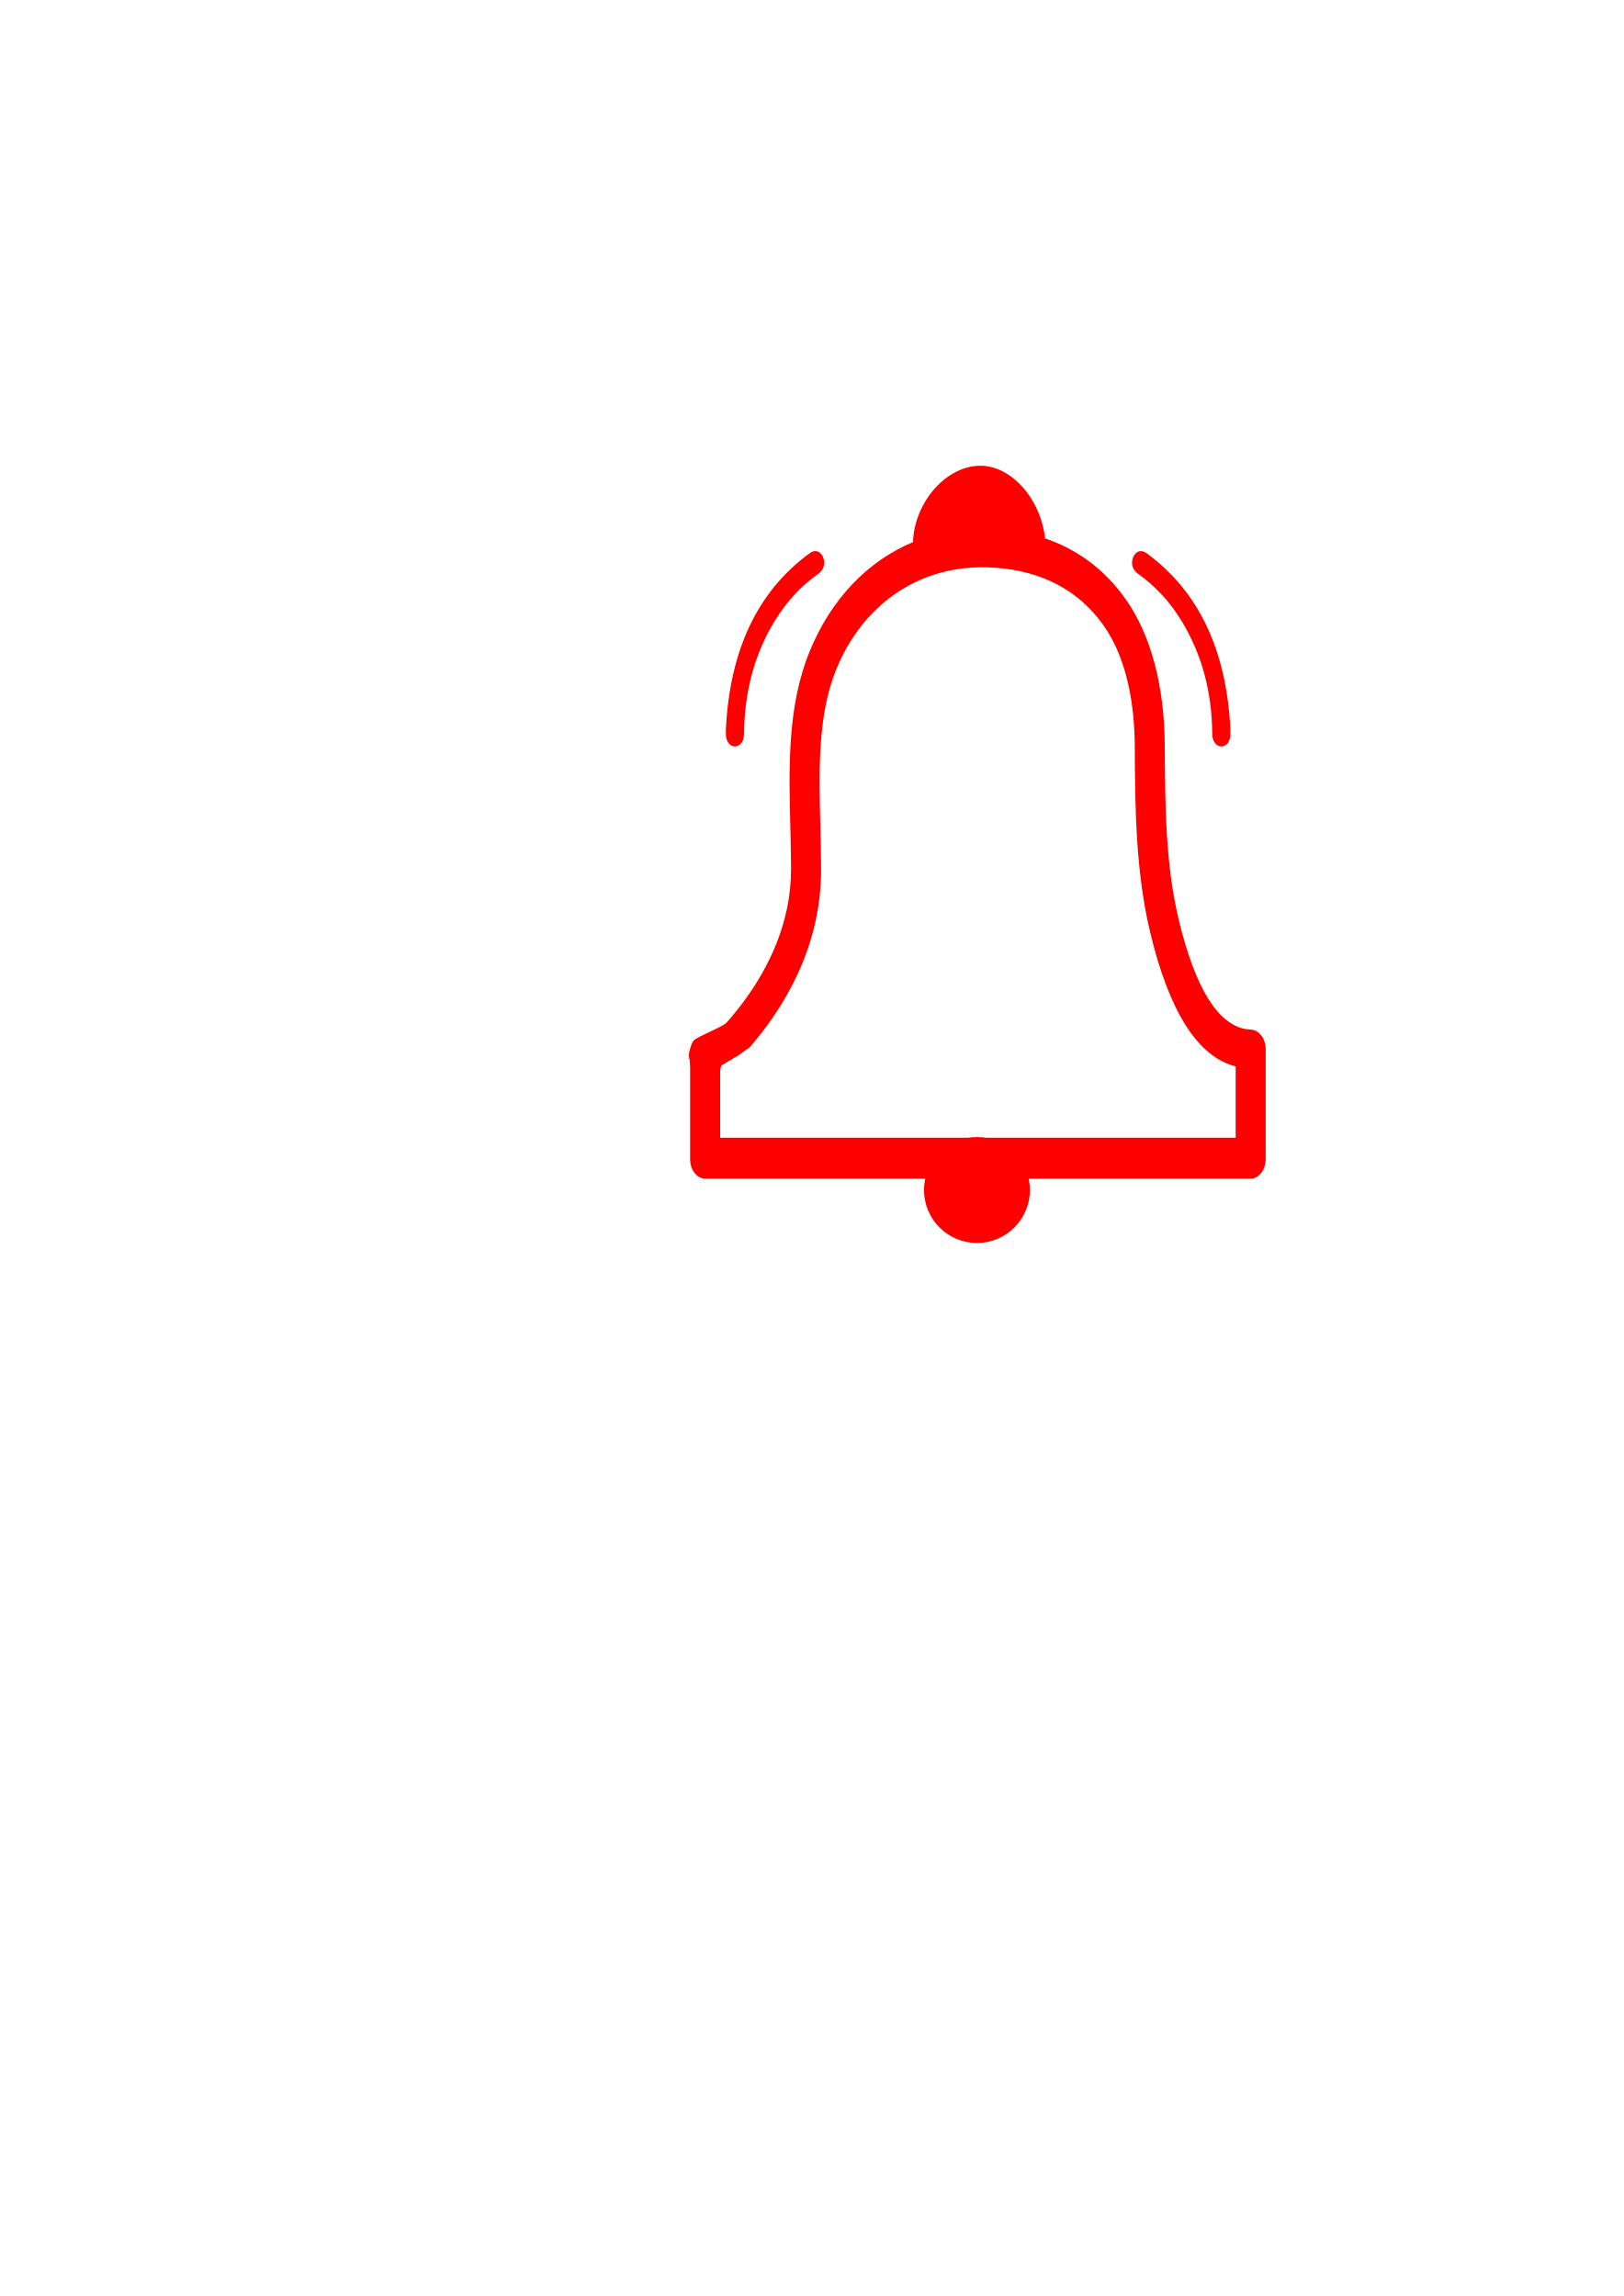
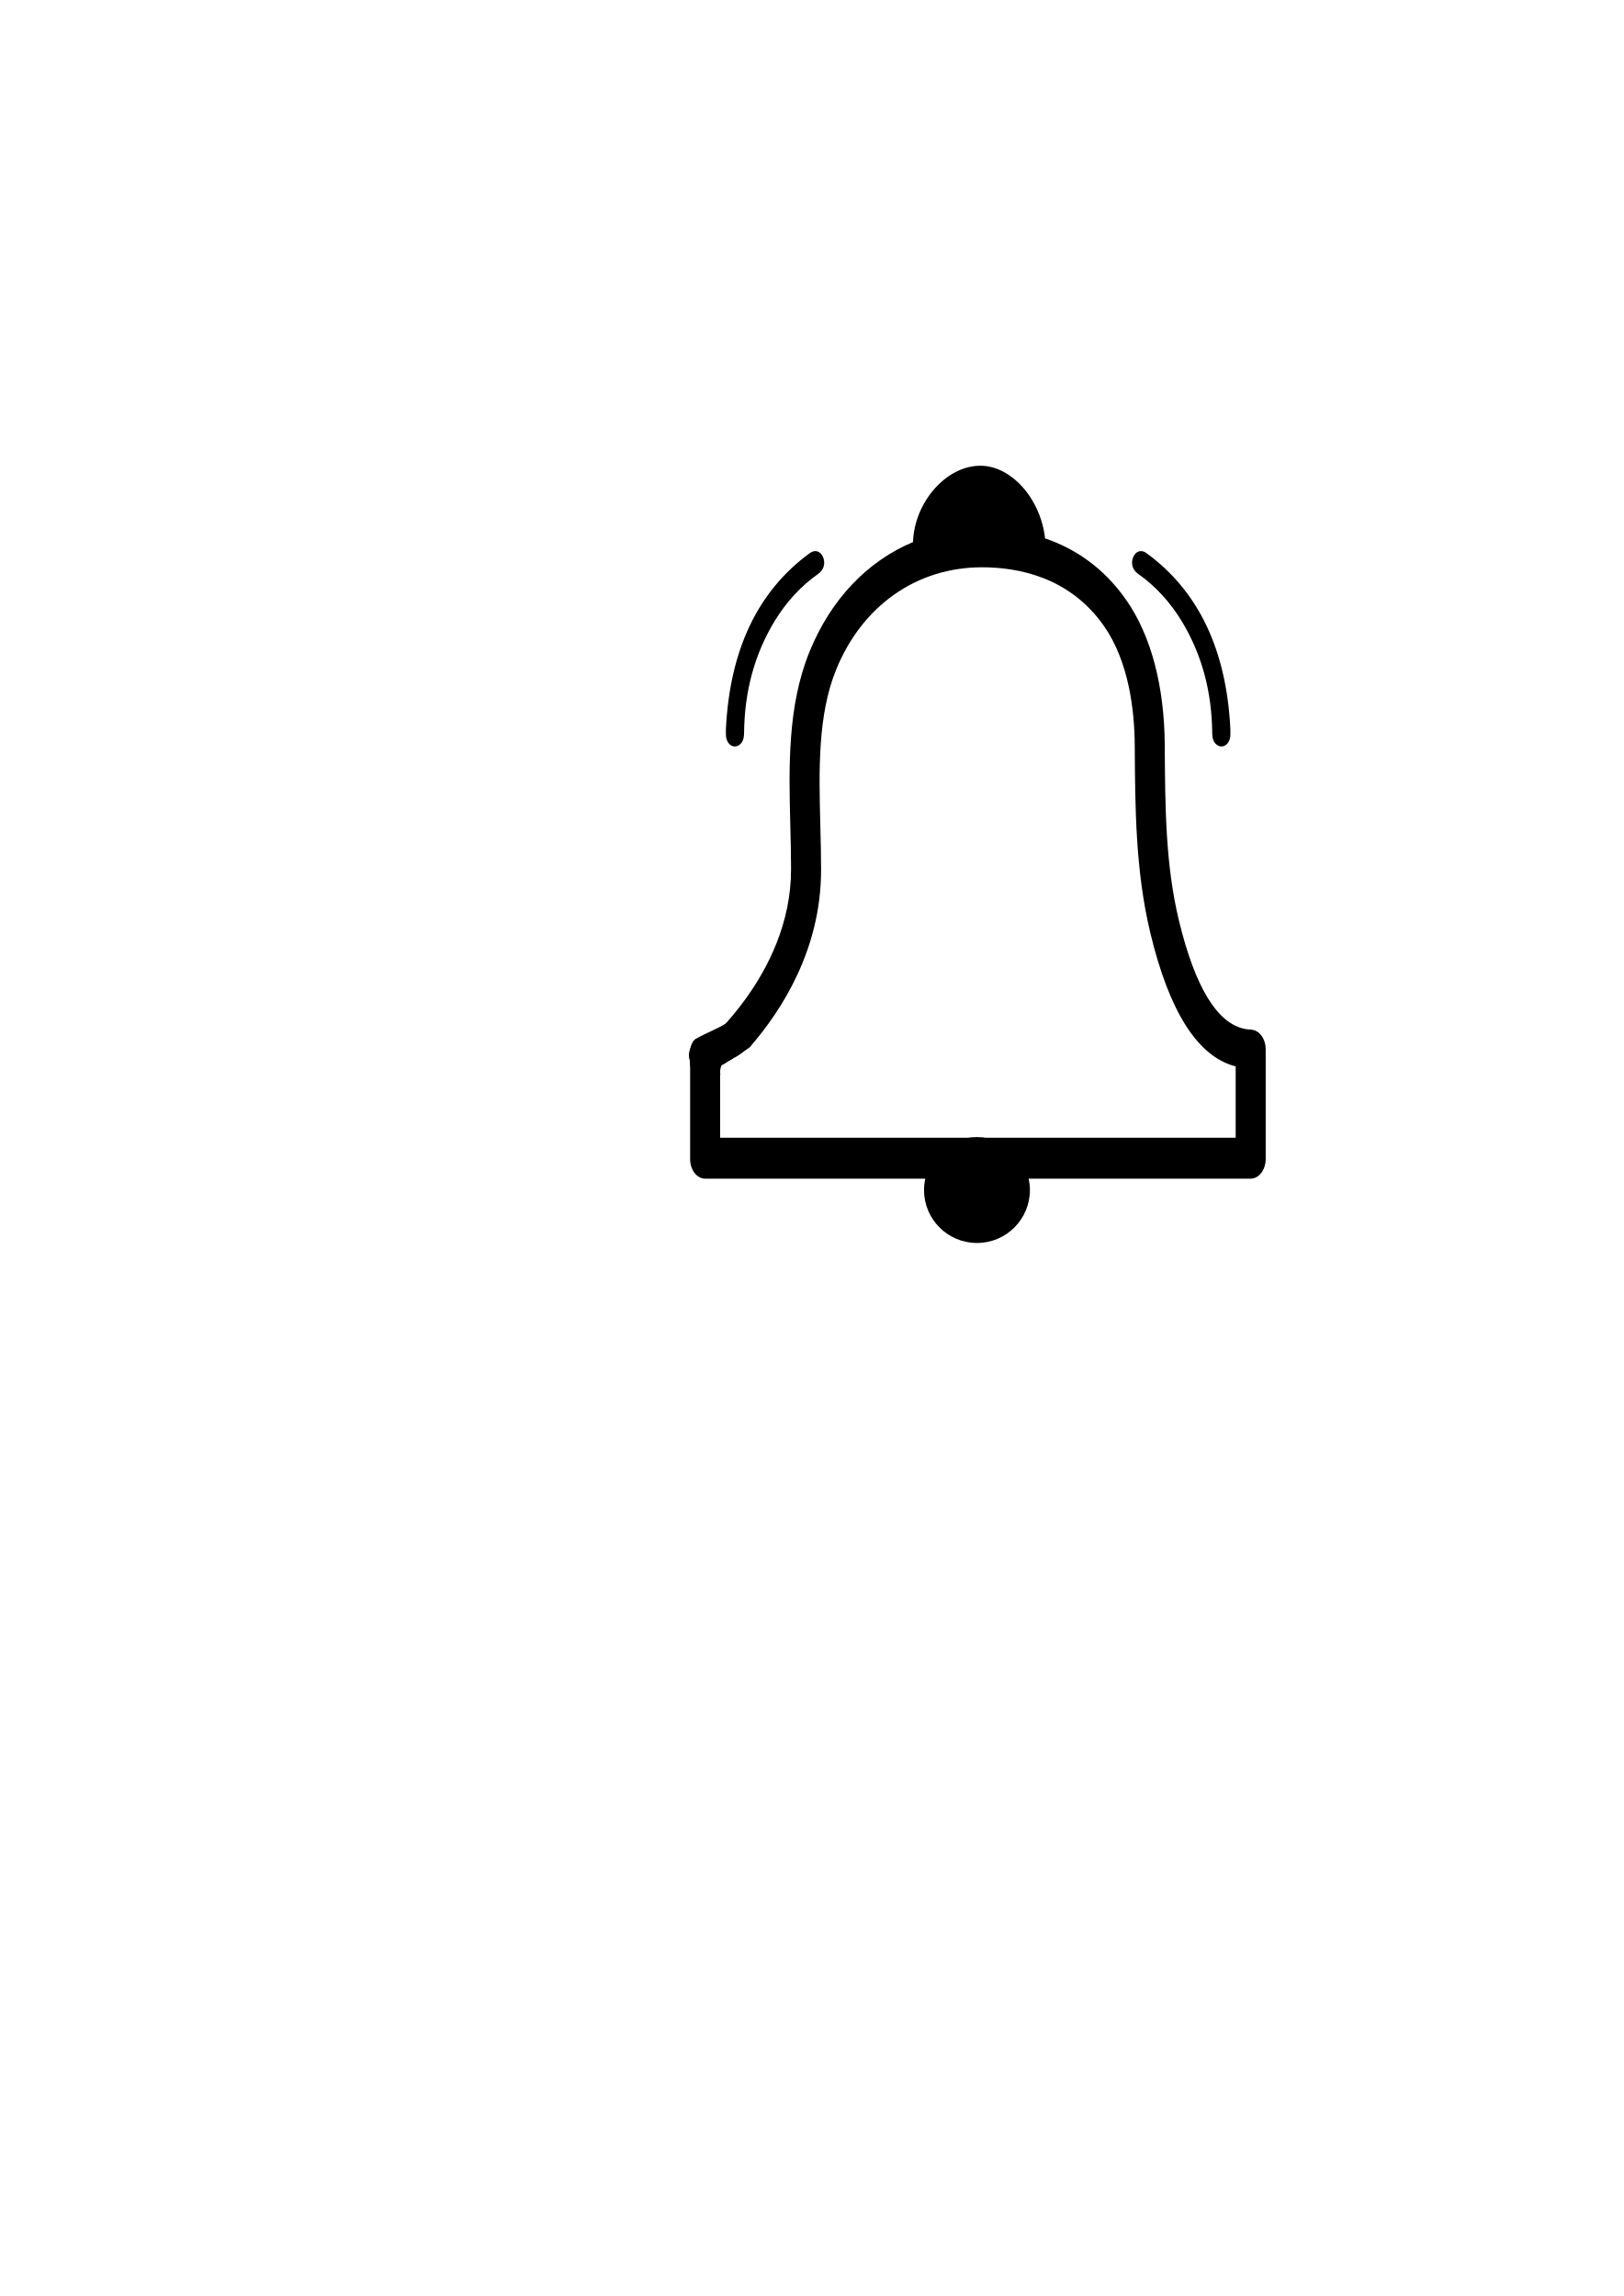
<svg xmlns="http://www.w3.org/2000/svg" xmlns:xlink="http://www.w3.org/1999/xlink" version="1.1" id="Capa_1" x="0px" y="0px" viewBox="0 0 595.28 841.89" style="enable-background:new 0 0 595.28 841.89;" xml:space="preserve">
  <style type="text/css">
	.st0{clip-path:url(#SVGID_2_);fill:#FF0000;}
	.st1{fill:#FF0000;}
</style>
  <g>
    <g>
      <defs>
        <rect id="SVGID_1_" x="-1704.49" y="0.71" width="2664.49" height="1126.59" />
      </defs>
      <clipPath id="SVGID_2_">
        <use xlink:href="#SVGID_1_" style="overflow:visible;" />
      </clipPath>
-       <path class="st0" d="M458.49,377.55h0.63c-0.87,0-1.72-0.08-2.54-0.23c-10.22-1.87-18.4-15.19-24.32-39.59    c-4.98-20.51-5.1-41.7-5.24-64.14l0-0.26c-0.13-21.82-5.02-40.26-14.13-53.33c-8.52-12.22-19.22-19-29.75-22.59    c-1.64-14.72-12.73-27.2-24.55-26.62c-12.4,0.61-23.41,13.89-23.87,27.98c-16.65,6.96-30.11,20.93-37.94,40.2    c-8.16,20.09-7.58,42.5-7.03,64.17c0.14,5.35,0.26,10.4,0.26,15.42v0.28c0,39.4-33.93,66.21-34.27,66.47    c-1.05,0.81-1.82,2.05-2.27,3.47c-0.04,0.71-0.18,1.4-0.42,2.07c-0.02,0.23-0.04,0.47-0.04,0.71v33.45c0,3.97,2.48,7.18,5.54,7.18    h199.93c3.06,0,5.54-3.22,5.54-7.18v-40.26C464.02,380.76,461.54,377.55,458.49,377.55z M453.02,417.18h-189v-21.82    c-0.05-0.49-0.03-0.99,0.05-1.48c-0.28-1.93,0.42-4.01,2.09-5.09c1.55-2.94,5.59-4.8,8.88-5.02    c11.49-13.21,25.98-35.62,25.98-64.74v-0.44c0-5.26-0.14-10.68-0.27-15.92c-0.51-19.82-1.03-40.33,5.77-57.07    c9.56-23.54,29.56-37.59,53.51-37.59c13.54,0,32.29,3.74,44.71,21.55c9.19,13.17,11.2,31.11,11.28,43.84l0,0.1    c0.13,22.51,0.27,45.78,5.65,68.34c6.95,29.14,17.49,45.68,31.35,49.18V417.18z" />
-       <path class="st0" d="M266.14,267.06c1.47-28.49,11.43-50.14,30.74-64.24c1.97-1.44,3.97-0.74,4.91,1.57c0.89,2.19,0.21,4.6-1.78,6    c-6.28,4.42-11.68,10.19-16.09,17.47c-7.26,11.98-10.98,25.62-11.13,40.88c-0.02,1.99-0.45,3.63-1.93,4.53    c-2.08,1.29-4.45-0.4-4.7-3.37C266.08,268.98,266.14,268.02,266.14,267.06" />
-       <path class="st0" d="M451.06,267.06c-1.47-28.49-11.44-50.14-30.74-64.24c-1.97-1.44-3.97-0.74-4.91,1.57    c-0.89,2.19-0.21,4.6,1.79,6c6.28,4.42,11.68,10.19,16.09,17.47c7.26,11.98,10.98,25.62,11.13,40.88    c0.02,1.99,0.46,3.63,1.93,4.53c2.08,1.29,4.45-0.4,4.7-3.37C451.13,268.98,451.06,268.02,451.06,267.06" />
-     </g>
-     <circle class="st1" cx="358.17" cy="436.36" r="19.41" />
-     <g>
-       <g>
-         <path class="st1" d="M253.85,384.08c0.12,1.73,0.15,3.46,0.09,5.2c1.42-0.59,2.85-1.18,4.27-1.77c-0.23-0.22-0.44-0.44-0.64-0.69     c0.13,0.17,0.26,0.34,0.39,0.51c-0.21-0.27-0.38-0.56-0.52-0.87c0.08,0.2,0.17,0.4,0.25,0.6c-0.08-0.21-0.15-0.43-0.18-0.65     c0.03,0.22,0.06,0.44,0.09,0.66c-0.03-0.23-0.03-0.46,0-0.69c-0.03,0.22-0.06,0.44-0.09,0.66c0.03-0.23,0.1-0.44,0.18-0.66     c-0.08,0.2-0.17,0.4-0.25,0.6c0.12-0.28,0.28-0.54,0.46-0.78c-0.13,0.17-0.26,0.34-0.39,0.51c0.29-0.38,0.64-0.7,1.01-0.99     c-0.17,0.13-0.34,0.26-0.51,0.39c0.63-0.48,1.32-0.85,2.04-1.16c-0.2,0.08-0.4,0.17-0.6,0.25c0.86-0.36,1.75-0.62,2.67-0.75     c-0.22,0.03-0.44,0.06-0.66,0.09c0.49-0.07,0.99-0.1,1.49-0.04c0.6,0.06,1.36-0.32,1.77-0.73c0.43-0.43,0.76-1.15,0.73-1.77     c-0.03-0.65-0.24-1.32-0.73-1.77c-0.52-0.47-1.07-0.66-1.77-0.73c-1.01-0.1-2.08,0.07-3.07,0.31c-1.12,0.27-2.21,0.71-3.22,1.25     c-2.11,1.13-4.12,3.15-4.09,5.71c0.02,1.67,0.9,3.17,2.09,4.3c0.74,0.7,1.79,0.92,2.73,0.52c0.93-0.39,1.5-1.27,1.54-2.28     c0.06-1.73,0.03-3.47-0.09-5.2c-0.05-0.67-0.25-1.28-0.73-1.77c-0.43-0.43-1.15-0.76-1.77-0.73     C255.08,381.64,253.75,382.68,253.85,384.08L253.85,384.08z" />
-       </g>
-     </g>
-     <g>
-       <g>
-         <path class="st1" d="M260.69,392.26c0.44-3.18,0.3-6.38-0.68-9.46c-0.39-1.25-1.76-2.17-3.08-1.75c-1.25,0.4-2.17,1.74-1.75,3.08     c0.32,1,0.55,2.02,0.69,3.06c-0.03-0.22-0.06-0.44-0.09-0.66c0.22,1.64,0.22,3.29,0.01,4.92c0.03-0.22,0.06-0.44,0.09-0.66     c-0.01,0.05-0.01,0.1-0.02,0.15c-0.1,0.7-0.12,1.29,0.25,1.93c0.3,0.52,0.9,1.01,1.49,1.15c0.64,0.15,1.36,0.11,1.93-0.25     C260.04,393.43,260.6,392.89,260.69,392.26L260.69,392.26z" />
-       </g>
-     </g>
-     <g>
-       <g>
-         <path class="st1" d="M266.34,375.17c-3.51,2.21-7.45,3.57-11.03,5.64c-1.13,0.65-1.63,2.29-0.9,3.42c0.74,1.14,2.21,1.6,3.42,0.9     c3.58-2.07,7.52-3.43,11.03-5.64c1.11-0.7,1.65-2.26,0.9-3.42C269.05,374.96,267.52,374.42,266.34,375.17L266.34,375.17z" />
-       </g>
-     </g>
-     <g>
-       <g>
-         <path class="st1" d="M264.06,390.56c3.22,0,3.22-5,0-5C260.84,385.56,260.84,390.56,264.06,390.56L264.06,390.56z" />
-       </g>
-     </g>
-     <g>
-       <g>
-         <path class="st1" d="M270.59,384.74c3.22,0,3.22-5,0-5C267.37,379.74,267.37,384.74,270.59,384.74L270.59,384.74z" />
-       </g>
-     </g>
-     <g>
-       <g>
-         <path class="st1" d="M274.67,379.37c-0.05-0.03-0.1-0.07-0.15-0.09c-0.01-0.01-0.03-0.01-0.04-0.02     c-0.2-0.09-0.41-0.18-0.61-0.26c-0.03-0.01-0.05-0.02-0.08-0.03c-0.06-0.02-0.11-0.03-0.17-0.04c-0.25-0.04-0.55-0.1-0.82-0.1     c-0.16,0-0.33,0.03-0.49,0.05c-0.16,0.02-0.34,0.03-0.5,0.08c-0.03,0.01-0.05,0.02-0.08,0.03c-0.22,0.08-0.44,0.18-0.66,0.28     c-0.06,0.03-0.11,0.06-0.16,0.09c-0.29,0.16-0.53,0.37-0.7,0.64c-0.22,0.24-0.37,0.52-0.45,0.85c-0.1,0.33-0.12,0.66-0.04,1     c0.02,0.33,0.11,0.64,0.3,0.93c0.13,0.17,0.26,0.34,0.39,0.51c0.31,0.31,0.68,0.52,1.1,0.64c0.22,0.03,0.44,0.06,0.66,0.09     c0.45,0,0.87-0.12,1.26-0.34c0.06-0.04,0.12-0.07,0.18-0.1c-0.2,0.08-0.4,0.17-0.6,0.25c0.09-0.04,0.19-0.06,0.29-0.08     c-0.22,0.03-0.44,0.06-0.66,0.09c0.1-0.01,0.2-0.01,0.3,0c-0.22-0.03-0.44-0.06-0.66-0.09c0.09,0.01,0.18,0.04,0.27,0.07     c-0.2-0.08-0.4-0.17-0.6-0.25c0.07,0.03,0.15,0.07,0.21,0.12c0.29,0.18,0.6,0.28,0.93,0.3c0.33,0.07,0.66,0.06,1-0.04     c0.33-0.08,0.61-0.23,0.85-0.45c0.27-0.18,0.49-0.41,0.64-0.7c0.08-0.2,0.17-0.4,0.25-0.6c0.12-0.44,0.12-0.89,0-1.33     c-0.08-0.2-0.17-0.4-0.25-0.6C275.35,379.89,275.05,379.59,274.67,379.37L274.67,379.37z" />
-       </g>
-     </g>
-     <g>
-       <g>
-         <path class="st1" d="M272.71,384.56c3.22,0,3.22-5,0-5C269.49,379.56,269.48,384.56,272.71,384.56L272.71,384.56z" />
-       </g>
-     </g>
-     <g>
-       <g>
-         <path class="st1" d="M272.43,379.76c-2.07,0.6-4.15,1.2-6.22,1.8c-0.61,0.18-1.17,0.6-1.49,1.15c-0.31,0.54-0.45,1.33-0.25,1.93     c0.41,1.28,1.73,2.14,3.08,1.75c2.07-0.6,4.15-1.2,6.22-1.8c0.61-0.18,1.17-0.6,1.49-1.15c0.31-0.54,0.45-1.33,0.25-1.93     C275.09,380.23,273.77,379.37,272.43,379.76L272.43,379.76z" />
-       </g>
-     </g>
-     <g>
-       <g>
-         <path class="st1" d="M271.99,379.56c-1.2,0.02-2.35,0.4-3.36,1.02c-0.88,0.54-1.66,1.23-2.48,1.86c0.17-0.13,0.34-0.26,0.51-0.39     c-0.54,0.42-1.1,0.8-1.73,1.08c0.2-0.08,0.4-0.17,0.6-0.25c-0.94,0.39-1.92,0.55-2.67,1.31c-1.22,1.23-1.38,3.34-0.07,4.58     c0.6,0.57,1.43,0.89,2.26,0.87c0.88-0.02,1.61-0.36,2.29-0.91c0.71-0.58,1.14-1.47,1.69-2.19c-0.13,0.17-0.26,0.34-0.39,0.51     c0.42-0.54,0.87-1.05,1.36-1.53c0.93-0.92,0.99-2.62,0-3.54c-1-0.92-2.54-0.98-3.54,0c-1.01,1.01-1.81,2.16-2.65,3.31     c0.13-0.17,0.26-0.34,0.39-0.51c-0.12,0.16-0.25,0.29-0.4,0.41c0.17-0.13,0.34-0.26,0.51-0.39c-0.06,0.04-0.12,0.08-0.18,0.11     c0.2-0.08,0.4-0.17,0.6-0.25c-0.1,0.04-0.18,0.06-0.29,0.07c0.22-0.03,0.44-0.06,0.66-0.09c-0.07,0.01-0.13,0.01-0.2,0     c0.22,0.03,0.44,0.06,0.66,0.09c-0.06-0.01-0.12-0.02-0.18-0.05c0.2,0.08,0.4,0.17,0.6,0.25c-0.06-0.02-0.11-0.05-0.16-0.09     c0.17,0.13,0.34,0.26,0.51,0.39c-0.02-0.02-0.04-0.04-0.07-0.06c0.13,0.17,0.26,0.34,0.39,0.51c-0.04-0.05-0.08-0.11-0.1-0.17     c0.08,0.2,0.17,0.4,0.25,0.6c-0.01-0.03-0.02-0.06-0.03-0.1c0.03,0.22,0.06,0.44,0.09,0.66c-0.01-0.07-0.01-0.13,0-0.2     c-0.03,0.22-0.06,0.44-0.09,0.66c0.01-0.07,0.03-0.14,0.06-0.2c-0.08,0.2-0.17,0.4-0.25,0.6c0.03-0.07,0.06-0.13,0.1-0.19     c-0.13,0.17-0.26,0.34-0.39,0.51c0.07-0.09,0.14-0.16,0.23-0.23c-0.17,0.13-0.34,0.26-0.51,0.39c0.1-0.07,0.19-0.12,0.3-0.17     c-0.2,0.08-0.4,0.17-0.6,0.25c0.38-0.15,0.77-0.24,1.15-0.39c0.54-0.22,1.04-0.45,1.53-0.76c0.8-0.52,1.53-1.15,2.28-1.73     c-0.17,0.13-0.34,0.26-0.51,0.39c0.55-0.43,1.12-0.83,1.77-1.11c-0.2,0.08-0.4,0.17-0.6,0.25c0.3-0.12,0.61-0.21,0.93-0.25     c-0.22,0.03-0.44,0.06-0.66,0.09c0.13-0.01,0.26-0.02,0.39-0.03c1.31-0.03,2.56-1.13,2.5-2.5     C274.43,380.73,273.39,379.53,271.99,379.56L271.99,379.56z" />
-       </g>
-     </g>
-     <g>
-       <g>
-         <path class="st1" d="M272.24,379.16c-1.26,0.31-2.39,0.98-3.43,1.74c-0.9,0.66-1.77,1.36-2.8,1.81c0.2-0.08,0.4-0.17,0.6-0.25     c-0.31,0.13-0.63,0.24-0.97,0.31c-1.28,0.27-2.15,1.84-1.75,3.08c0.44,1.35,1.7,2.04,3.08,1.75c1.29-0.28,2.46-0.97,3.52-1.75     c0.92-0.67,1.82-1.4,2.88-1.85c-0.2,0.08-0.4,0.17-0.6,0.25c0.26-0.11,0.52-0.19,0.79-0.26c1.27-0.31,2.15-1.82,1.75-3.08     C274.89,379.59,273.6,378.83,272.24,379.16L272.24,379.16z" />
-       </g>
-     </g>
-     <g>
-       <g>
-         <path class="st1" d="M272.04,379.03c-1.02,0.3-1.87,0.9-2.59,1.67c-0.5,0.54-0.97,1.08-1.55,1.54c0.17-0.13,0.34-0.26,0.51-0.39     c-0.76,0.58-1.61,1.02-2.49,1.4c0.2-0.08,0.4-0.17,0.6-0.25c-0.85,0.35-1.73,0.64-2.6,0.93c-1.24,0.4-2.17,1.75-1.75,3.08     c0.4,1.24,1.74,2.18,3.08,1.75c1.61-0.52,3.26-1.07,4.72-1.93c0.77-0.45,1.52-1.01,2.15-1.63c0.52-0.51,0.95-1.11,1.53-1.56     c-0.17,0.13-0.34,0.26-0.51,0.39c0.16-0.12,0.32-0.21,0.5-0.3c-0.2,0.08-0.4,0.17-0.6,0.25c0.11-0.05,0.22-0.08,0.33-0.12     c1.25-0.37,2.17-1.78,1.75-3.08C274.7,379.51,273.38,378.64,272.04,379.03L272.04,379.03z" />
-       </g>
-     </g>
-     <g>
-       <g>
-         <path class="st1" d="M264.94,390.03c3.22,0,3.22-5,0-5C261.72,385.03,261.72,390.03,264.94,390.03L264.94,390.03z" />
-       </g>
-     </g>
-     <g>
-       <g>
-         <path class="st1" d="M257.29,380.91c-0.06,0-0.13,0-0.19,0.01c-0.28,0.02-0.56,0.07-0.83,0.11c-0.13,0.02-0.26,0.05-0.38,0.09     c-0.16,0.05-0.31,0.12-0.47,0.19c-0.15,0.06-0.31,0.13-0.46,0.2c-0.12,0.06-0.23,0.13-0.34,0.21c-0.29,0.16-0.53,0.37-0.7,0.64     c-0.22,0.24-0.37,0.52-0.45,0.85c-0.1,0.33-0.12,0.66-0.04,1c0.02,0.33,0.11,0.64,0.3,0.93c0.13,0.17,0.26,0.34,0.39,0.51     c0.31,0.31,0.68,0.52,1.1,0.64c0.22,0.03,0.44,0.06,0.66,0.09c0.45,0,0.87-0.12,1.26-0.34c0.16-0.11,0.32-0.21,0.5-0.28     c-0.2,0.08-0.4,0.17-0.6,0.25c0.19-0.08,0.39-0.13,0.6-0.16c-0.22,0.03-0.44,0.06-0.66,0.09c0.1-0.01,0.21-0.02,0.31-0.02     c0.34,0.01,0.67-0.06,0.96-0.22c0.31-0.1,0.58-0.27,0.8-0.52c0.24-0.23,0.42-0.49,0.52-0.8c0.16-0.3,0.23-0.62,0.22-0.96     c-0.03-0.22-0.06-0.44-0.09-0.66c-0.12-0.42-0.33-0.79-0.64-1.1c-0.17-0.13-0.34-0.26-0.51-0.39     C258.17,381.03,257.75,380.91,257.29,380.91L257.29,380.91z" />
-       </g>
-     </g>
-     <g>
-       <g>
-         <path class="st1" d="M266,389.32c3.22,0,3.22-5,0-5C262.78,384.32,262.78,389.32,266,389.32L266,389.32z" />
-       </g>
-     </g>
-     <g>
-       <g>
-         <path class="st1" d="M266.88,388.62c3.22,0,3.22-5,0-5C263.67,383.62,263.66,388.62,266.88,388.62L266.88,388.62z" />
-       </g>
-     </g>
-     <g>
-       <g>
-         <path class="st1" d="M267.85,387.82c3.22,0,3.22-5,0-5C264.64,382.82,264.63,387.82,267.85,387.82L267.85,387.82z" />
-       </g>
-     </g>
-     <g>
-       <g>
-         <path class="st1" d="M272.79,384.82c3.22,0,3.22-5,0-5C269.58,379.82,269.57,384.82,272.79,384.82L272.79,384.82z" />
-       </g>
-     </g>
-     <g>
-       <g>
-         <path class="st1" d="M272.35,385.18c3.22,0,3.22-5,0-5C269.14,380.18,269.13,385.18,272.35,385.18L272.35,385.18z" />
-       </g>
-     </g>
-     <g>
-       <g>
-         <path class="st1" d="M271.65,385.62c3.22,0,3.22-5,0-5C268.43,380.62,268.42,385.62,271.65,385.62L271.65,385.62z" />
-       </g>
-     </g>
-     <g>
-       <g>
-         <path class="st1" d="M271.03,385.88c3.22,0,3.22-5,0-5C267.81,380.88,267.81,385.88,271.03,385.88L271.03,385.88z" />
-       </g>
-     </g>
-     <g>
-       <g>
-         <path class="st1" d="M270.41,386.24c3.22,0,3.22-5,0-5C267.19,381.24,267.19,386.24,270.41,386.24L270.41,386.24z" />
-       </g>
-     </g>
-     <g>
-       <g>
-         <path class="st1" d="M270.55,380.69c-0.35,0.29-0.7,0.58-1.05,0.85c0.17-0.13,0.34-0.26,0.51-0.39c-0.63,0.49-1.3,0.91-2.02,1.26     c-0.76,0.36-1.53,0.7-2.3,1.05c-0.54,0.24-1,0.95-1.15,1.49c-0.16,0.6-0.09,1.4,0.25,1.93c0.34,0.53,0.86,1,1.49,1.15     c0.22,0.03,0.44,0.06,0.66,0.09c0.45,0,0.87-0.12,1.26-0.34c0.99-0.45,2.01-0.85,2.95-1.38c1.05-0.6,1.99-1.39,2.92-2.16     c0.47-0.39,0.73-1.19,0.73-1.77c0-0.61-0.27-1.35-0.73-1.77c-0.48-0.44-1.1-0.76-1.77-0.73c-0.22,0.03-0.44,0.06-0.66,0.09     C271.23,380.17,270.86,380.38,270.55,380.69L270.55,380.69z" />
-       </g>
-     </g>
-     <g>
-       <g>
-         <path class="st1" d="M270.98,380.32c-0.67,0.65-1.35,1.29-2.09,1.86c0.17-0.13,0.34-0.26,0.51-0.39c-1.2,0.92-2.51,1.69-3.9,2.28     c0.2-0.08,0.4-0.17,0.6-0.25c-0.43,0.18-0.86,0.34-1.29,0.49c-0.62,0.21-1.16,0.57-1.49,1.15c-0.31,0.54-0.45,1.33-0.25,1.93     c0.4,1.23,1.75,2.19,3.08,1.75c1.55-0.52,3.07-1.21,4.45-2.08c1.43-0.91,2.72-2.02,3.93-3.19c0.94-0.91,0.98-2.63,0-3.54     C273.5,379.39,271.99,379.35,270.98,380.32L270.98,380.32z" />
-       </g>
-     </g>
-     <g>
-       <g>
-         <path class="st1" d="M266.44,388.97c3.22,0,3.22-5,0-5C263.22,383.97,263.22,388.97,266.44,388.97L266.44,388.97z" />
-       </g>
-     </g>
-     <g>
-       <g>
-         <path class="st1" d="M267.06,388.68c3.22,0,3.22-5,0-5C263.84,383.68,263.84,388.68,267.06,388.68L267.06,388.68z" />
-       </g>
-     </g>
-     <g>
-       <g>
-         <path class="st1" d="M266.76,388.85c3.22,0,3.22-5,0-5C263.55,383.85,263.54,388.85,266.76,388.85L266.76,388.85z" />
-       </g>
-     </g>
-     <g>
-       <g>
-         <path class="st1" d="M256.12,386.03c3.22,0,3.22-5,0-5C252.9,381.03,252.9,386.03,256.12,386.03L256.12,386.03z" />
-       </g>
-     </g>
-     <g>
-       <g>
-         <path class="st1" d="M256.24,385.79c3.22,0,3.22-5,0-5C253.02,380.79,253.01,385.79,256.24,385.79L256.24,385.79z" />
-       </g>
-     </g>
-     <g>
-       <g>
-         <path class="st1" d="M255.41,387.62c3.22,0,3.22-5,0-5C252.19,382.62,252.19,387.62,255.41,387.62L255.41,387.62z" />
-       </g>
-     </g>
-     <g>
-       <g>
-         <path class="st1" d="M255.59,391.32c3.22,0,3.22-5,0-5C252.37,386.32,252.37,391.32,255.59,391.32L255.59,391.32z" />
-       </g>
-     </g>
-     <g>
-       <g>
-         <path class="st1" d="M255.47,391.38c3.22,0,3.22-5,0-5C252.25,386.38,252.25,391.38,255.47,391.38L255.47,391.38z" />
-       </g>
-     </g>
-     <g>
-       <g>
-         <path class="st1" d="M253.02,387.29c0.05,0.56-0.03,1.12-0.08,1.67c-0.07,0.74-0.03,1.53,0.2,2.24c0.2,0.62,0.58,1.16,1.15,1.49     c0.29,0.18,0.6,0.28,0.93,0.3c0.33,0.07,0.66,0.06,1-0.04c0.6-0.2,1.19-0.57,1.49-1.15c0.31-0.58,0.46-1.28,0.25-1.93     c-0.05-0.17-0.09-0.33-0.11-0.5c0.03,0.22,0.06,0.44,0.09,0.66c-0.11-0.92,0.17-1.83,0.08-2.74c0.01-0.34-0.06-0.67-0.22-0.96     c-0.1-0.31-0.27-0.58-0.52-0.8c-0.23-0.24-0.49-0.42-0.8-0.52c-0.3-0.16-0.62-0.23-0.96-0.22c-0.65,0.03-1.32,0.24-1.77,0.73     C253.33,385.98,252.96,386.63,253.02,387.29L253.02,387.29z" />
-       </g>
-     </g>
-     <g>
-       <g>
-         <path class="st1" d="M255.18,390.26c3.22,0,3.22-5,0-5C251.96,385.26,251.95,390.26,255.18,390.26L255.18,390.26z" />
-       </g>
-     </g>
-     <g>
-       <g>
-         <path class="st1" d="M255.59,387.09c3.22,0,3.22-5,0-5C252.37,382.09,252.37,387.09,255.59,387.09L255.59,387.09z" />
-       </g>
-     </g>
-     <g>
-       <g>
-         <path class="st1" d="M256.18,385.79c3.22,0,3.22-5,0-5C252.96,380.79,252.95,385.79,256.18,385.79L256.18,385.79z" />
-       </g>
-     </g>
-     <g>
-       <g>
-         <path class="st1" d="M255.29,390.62c3.22,0,3.22-5,0-5C252.08,385.62,252.07,390.62,255.29,390.62L255.29,390.62z" />
-       </g>
-     </g>
-     <g>
-       <g>
-         <path class="st1" d="M255.24,390.5c3.22,0,3.22-5,0-5C252.02,385.5,252.01,390.5,255.24,390.5L255.24,390.5z" />
+       <path className="st0" d="M458.49,377.55h0.63c-0.87,0-1.72-0.08-2.54-0.23c-10.22-1.87-18.4-15.19-24.32-39.59    c-4.98-20.51-5.1-41.7-5.24-64.14l0-0.26c-0.13-21.82-5.02-40.26-14.13-53.33c-8.52-12.22-19.22-19-29.75-22.59    c-1.64-14.72-12.73-27.2-24.55-26.62c-12.4,0.61-23.41,13.89-23.87,27.98c-16.65,6.96-30.11,20.93-37.94,40.2    c-8.16,20.09-7.58,42.5-7.03,64.17c0.14,5.35,0.26,10.4,0.26,15.42v0.28c0,39.4-33.93,66.21-34.27,66.47    c-1.05,0.81-1.82,2.05-2.27,3.47c-0.04,0.71-0.18,1.4-0.42,2.07c-0.02,0.23-0.04,0.47-0.04,0.71v33.45c0,3.97,2.48,7.18,5.54,7.18    h199.93c3.06,0,5.54-3.22,5.54-7.18v-40.26C464.02,380.76,461.54,377.55,458.49,377.55z M453.02,417.18h-189v-21.82    c-0.05-0.49-0.03-0.99,0.05-1.48c-0.28-1.93,0.42-4.01,2.09-5.09c1.55-2.94,5.59-4.8,8.88-5.02    c11.49-13.21,25.98-35.62,25.98-64.74v-0.44c0-5.26-0.14-10.68-0.27-15.92c-0.51-19.82-1.03-40.33,5.77-57.07    c9.56-23.54,29.56-37.59,53.51-37.59c13.54,0,32.29,3.74,44.71,21.55c9.19,13.17,11.2,31.11,11.28,43.84l0,0.1    c0.13,22.51,0.27,45.78,5.65,68.34c6.95,29.14,17.49,45.68,31.35,49.18V417.18z" />
+       <path className="st0" d="M266.14,267.06c1.47-28.49,11.43-50.14,30.74-64.24c1.97-1.44,3.97-0.74,4.91,1.57c0.89,2.19,0.21,4.6-1.78,6    c-6.28,4.42-11.68,10.19-16.09,17.47c-7.26,11.98-10.98,25.62-11.13,40.88c-0.02,1.99-0.45,3.63-1.93,4.53    c-2.08,1.29-4.45-0.4-4.7-3.37C266.08,268.98,266.14,268.02,266.14,267.06" />
+       <path className="st0" d="M451.06,267.06c-1.47-28.49-11.44-50.14-30.74-64.24c-1.97-1.44-3.97-0.74-4.91,1.57    c-0.89,2.19-0.21,4.6,1.79,6c6.28,4.42,11.68,10.19,16.09,17.47c7.26,11.98,10.98,25.62,11.13,40.88    c0.02,1.99,0.46,3.63,1.93,4.53c2.08,1.29,4.45-0.4,4.7-3.37C451.13,268.98,451.06,268.02,451.06,267.06" />
+     </g>
+     <circle className="st1" cx="358.17" cy="436.36" r="19.41" />
+     <g>
+       <g>
+         <path className="st1" d="M253.85,384.08c0.12,1.73,0.15,3.46,0.09,5.2c1.42-0.59,2.85-1.18,4.27-1.77c-0.23-0.22-0.44-0.44-0.64-0.69     c0.13,0.17,0.26,0.34,0.39,0.51c-0.21-0.27-0.38-0.56-0.52-0.87c0.08,0.2,0.17,0.4,0.25,0.6c-0.08-0.21-0.15-0.43-0.18-0.65     c0.03,0.22,0.06,0.44,0.09,0.66c-0.03-0.23-0.03-0.46,0-0.69c-0.03,0.22-0.06,0.44-0.09,0.66c0.03-0.23,0.1-0.44,0.18-0.66     c-0.08,0.2-0.17,0.4-0.25,0.6c0.12-0.28,0.28-0.54,0.46-0.78c-0.13,0.17-0.26,0.34-0.39,0.51c0.29-0.38,0.64-0.7,1.01-0.99     c-0.17,0.13-0.34,0.26-0.51,0.39c0.63-0.48,1.32-0.85,2.04-1.16c-0.2,0.08-0.4,0.17-0.6,0.25c0.86-0.36,1.75-0.62,2.67-0.75     c-0.22,0.03-0.44,0.06-0.66,0.09c0.49-0.07,0.99-0.1,1.49-0.04c0.6,0.06,1.36-0.32,1.77-0.73c0.43-0.43,0.76-1.15,0.73-1.77     c-0.03-0.65-0.24-1.32-0.73-1.77c-0.52-0.47-1.07-0.66-1.77-0.73c-1.01-0.1-2.08,0.07-3.07,0.31c-1.12,0.27-2.21,0.71-3.22,1.25     c-2.11,1.13-4.12,3.15-4.09,5.71c0.02,1.67,0.9,3.17,2.09,4.3c0.74,0.7,1.79,0.92,2.73,0.52c0.93-0.39,1.5-1.27,1.54-2.28     c0.06-1.73,0.03-3.47-0.09-5.2c-0.05-0.67-0.25-1.28-0.73-1.77c-0.43-0.43-1.15-0.76-1.77-0.73     C255.08,381.64,253.75,382.68,253.85,384.08L253.85,384.08z" />
+       </g>
+     </g>
+     <g>
+       <g>
+         <path className="st1" d="M260.69,392.26c0.44-3.18,0.3-6.38-0.68-9.46c-0.39-1.25-1.76-2.17-3.08-1.75c-1.25,0.4-2.17,1.74-1.75,3.08     c0.32,1,0.55,2.02,0.69,3.06c-0.03-0.22-0.06-0.44-0.09-0.66c0.22,1.64,0.22,3.29,0.01,4.92c0.03-0.22,0.06-0.44,0.09-0.66     c-0.01,0.05-0.01,0.1-0.02,0.15c-0.1,0.7-0.12,1.29,0.25,1.93c0.3,0.52,0.9,1.01,1.49,1.15c0.64,0.15,1.36,0.11,1.93-0.25     C260.04,393.43,260.6,392.89,260.69,392.26L260.69,392.26z" />
+       </g>
+     </g>
+     <g>
+       <g>
+         <path className="st1" d="M266.34,375.17c-3.51,2.21-7.45,3.57-11.03,5.64c-1.13,0.65-1.63,2.29-0.9,3.42c0.74,1.14,2.21,1.6,3.42,0.9     c3.58-2.07,7.52-3.43,11.03-5.64c1.11-0.7,1.65-2.26,0.9-3.42C269.05,374.96,267.52,374.42,266.34,375.17L266.34,375.17z" />
+       </g>
+     </g>
+     <g>
+       <g>
+         <path className="st1" d="M264.06,390.56c3.22,0,3.22-5,0-5C260.84,385.56,260.84,390.56,264.06,390.56L264.06,390.56z" />
+       </g>
+     </g>
+     <g>
+       <g>
+         <path className="st1" d="M270.59,384.74c3.22,0,3.22-5,0-5C267.37,379.74,267.37,384.74,270.59,384.74L270.59,384.74z" />
+       </g>
+     </g>
+     <g>
+       <g>
+         <path className="st1" d="M274.67,379.37c-0.05-0.03-0.1-0.07-0.15-0.09c-0.01-0.01-0.03-0.01-0.04-0.02     c-0.2-0.09-0.41-0.18-0.61-0.26c-0.03-0.01-0.05-0.02-0.08-0.03c-0.06-0.02-0.11-0.03-0.17-0.04c-0.25-0.04-0.55-0.1-0.82-0.1     c-0.16,0-0.33,0.03-0.49,0.05c-0.16,0.02-0.34,0.03-0.5,0.08c-0.03,0.01-0.05,0.02-0.08,0.03c-0.22,0.08-0.44,0.18-0.66,0.28     c-0.06,0.03-0.11,0.06-0.16,0.09c-0.29,0.16-0.53,0.37-0.7,0.64c-0.22,0.24-0.37,0.52-0.45,0.85c-0.1,0.33-0.12,0.66-0.04,1     c0.02,0.33,0.11,0.64,0.3,0.93c0.13,0.17,0.26,0.34,0.39,0.51c0.31,0.31,0.68,0.52,1.1,0.64c0.22,0.03,0.44,0.06,0.66,0.09     c0.45,0,0.87-0.12,1.26-0.34c0.06-0.04,0.12-0.07,0.18-0.1c-0.2,0.08-0.4,0.17-0.6,0.25c0.09-0.04,0.19-0.06,0.29-0.08     c-0.22,0.03-0.44,0.06-0.66,0.09c0.1-0.01,0.2-0.01,0.3,0c-0.22-0.03-0.44-0.06-0.66-0.09c0.09,0.01,0.18,0.04,0.27,0.07     c-0.2-0.08-0.4-0.17-0.6-0.25c0.07,0.03,0.15,0.07,0.21,0.12c0.29,0.18,0.6,0.28,0.93,0.3c0.33,0.07,0.66,0.06,1-0.04     c0.33-0.08,0.61-0.23,0.85-0.45c0.27-0.18,0.49-0.41,0.64-0.7c0.08-0.2,0.17-0.4,0.25-0.6c0.12-0.44,0.12-0.89,0-1.33     c-0.08-0.2-0.17-0.4-0.25-0.6C275.35,379.89,275.05,379.59,274.67,379.37L274.67,379.37z" />
+       </g>
+     </g>
+     <g>
+       <g>
+         <path className="st1" d="M272.71,384.56c3.22,0,3.22-5,0-5C269.49,379.56,269.48,384.56,272.71,384.56L272.71,384.56z" />
+       </g>
+     </g>
+     <g>
+       <g>
+         <path className="st1" d="M272.43,379.76c-2.07,0.6-4.15,1.2-6.22,1.8c-0.61,0.18-1.17,0.6-1.49,1.15c-0.31,0.54-0.45,1.33-0.25,1.93     c0.41,1.28,1.73,2.14,3.08,1.75c2.07-0.6,4.15-1.2,6.22-1.8c0.61-0.18,1.17-0.6,1.49-1.15c0.31-0.54,0.45-1.33,0.25-1.93     C275.09,380.23,273.77,379.37,272.43,379.76L272.43,379.76z" />
+       </g>
+     </g>
+     <g>
+       <g>
+         <path className="st1" d="M271.99,379.56c-1.2,0.02-2.35,0.4-3.36,1.02c-0.88,0.54-1.66,1.23-2.48,1.86c0.17-0.13,0.34-0.26,0.51-0.39     c-0.54,0.42-1.1,0.8-1.73,1.08c0.2-0.08,0.4-0.17,0.6-0.25c-0.94,0.39-1.92,0.55-2.67,1.31c-1.22,1.23-1.38,3.34-0.07,4.58     c0.6,0.57,1.43,0.89,2.26,0.87c0.88-0.02,1.61-0.36,2.29-0.91c0.71-0.58,1.14-1.47,1.69-2.19c-0.13,0.17-0.26,0.34-0.39,0.51     c0.42-0.54,0.87-1.05,1.36-1.53c0.93-0.92,0.99-2.62,0-3.54c-1-0.92-2.54-0.98-3.54,0c-1.01,1.01-1.81,2.16-2.65,3.31     c0.13-0.17,0.26-0.34,0.39-0.51c-0.12,0.16-0.25,0.29-0.4,0.41c0.17-0.13,0.34-0.26,0.51-0.39c-0.06,0.04-0.12,0.08-0.18,0.11     c0.2-0.08,0.4-0.17,0.6-0.25c-0.1,0.04-0.18,0.06-0.29,0.07c0.22-0.03,0.44-0.06,0.66-0.09c-0.07,0.01-0.13,0.01-0.2,0     c0.22,0.03,0.44,0.06,0.66,0.09c-0.06-0.01-0.12-0.02-0.18-0.05c0.2,0.08,0.4,0.17,0.6,0.25c-0.06-0.02-0.11-0.05-0.16-0.09     c0.17,0.13,0.34,0.26,0.51,0.39c-0.02-0.02-0.04-0.04-0.07-0.06c0.13,0.17,0.26,0.34,0.39,0.51c-0.04-0.05-0.08-0.11-0.1-0.17     c0.08,0.2,0.17,0.4,0.25,0.6c-0.01-0.03-0.02-0.06-0.03-0.1c0.03,0.22,0.06,0.44,0.09,0.66c-0.01-0.07-0.01-0.13,0-0.2     c-0.03,0.22-0.06,0.44-0.09,0.66c0.01-0.07,0.03-0.14,0.06-0.2c-0.08,0.2-0.17,0.4-0.25,0.6c0.03-0.07,0.06-0.13,0.1-0.19     c-0.13,0.17-0.26,0.34-0.39,0.51c0.07-0.09,0.14-0.16,0.23-0.23c-0.17,0.13-0.34,0.26-0.51,0.39c0.1-0.07,0.19-0.12,0.3-0.17     c-0.2,0.08-0.4,0.17-0.6,0.25c0.38-0.15,0.77-0.24,1.15-0.39c0.54-0.22,1.04-0.45,1.53-0.76c0.8-0.52,1.53-1.15,2.28-1.73     c-0.17,0.13-0.34,0.26-0.51,0.39c0.55-0.43,1.12-0.83,1.77-1.11c-0.2,0.08-0.4,0.17-0.6,0.25c0.3-0.12,0.61-0.21,0.93-0.25     c-0.22,0.03-0.44,0.06-0.66,0.09c0.13-0.01,0.26-0.02,0.39-0.03c1.31-0.03,2.56-1.13,2.5-2.5     C274.43,380.73,273.39,379.53,271.99,379.56L271.99,379.56z" />
+       </g>
+     </g>
+     <g>
+       <g>
+         <path className="st1" d="M272.24,379.16c-1.26,0.31-2.39,0.98-3.43,1.74c-0.9,0.66-1.77,1.36-2.8,1.81c0.2-0.08,0.4-0.17,0.6-0.25     c-0.31,0.13-0.63,0.24-0.97,0.31c-1.28,0.27-2.15,1.84-1.75,3.08c0.44,1.35,1.7,2.04,3.08,1.75c1.29-0.28,2.46-0.97,3.52-1.75     c0.92-0.67,1.82-1.4,2.88-1.85c-0.2,0.08-0.4,0.17-0.6,0.25c0.26-0.11,0.52-0.19,0.79-0.26c1.27-0.31,2.15-1.82,1.75-3.08     C274.89,379.59,273.6,378.83,272.24,379.16L272.24,379.16z" />
+       </g>
+     </g>
+     <g>
+       <g>
+         <path className="st1" d="M272.04,379.03c-1.02,0.3-1.87,0.9-2.59,1.67c-0.5,0.54-0.97,1.08-1.55,1.54c0.17-0.13,0.34-0.26,0.51-0.39     c-0.76,0.58-1.61,1.02-2.49,1.4c0.2-0.08,0.4-0.17,0.6-0.25c-0.85,0.35-1.73,0.64-2.6,0.93c-1.24,0.4-2.17,1.75-1.75,3.08     c0.4,1.24,1.74,2.18,3.08,1.75c1.61-0.52,3.26-1.07,4.72-1.93c0.77-0.45,1.52-1.01,2.15-1.63c0.52-0.51,0.95-1.11,1.53-1.56     c-0.17,0.13-0.34,0.26-0.51,0.39c0.16-0.12,0.32-0.21,0.5-0.3c-0.2,0.08-0.4,0.17-0.6,0.25c0.11-0.05,0.22-0.08,0.33-0.12     c1.25-0.37,2.17-1.78,1.75-3.08C274.7,379.51,273.38,378.64,272.04,379.03L272.04,379.03z" />
+       </g>
+     </g>
+     <g>
+       <g>
+         <path className="st1" d="M264.94,390.03c3.22,0,3.22-5,0-5C261.72,385.03,261.72,390.03,264.94,390.03L264.94,390.03z" />
+       </g>
+     </g>
+     <g>
+       <g>
+         <path className="st1" d="M257.29,380.91c-0.06,0-0.13,0-0.19,0.01c-0.28,0.02-0.56,0.07-0.83,0.11c-0.13,0.02-0.26,0.05-0.38,0.09     c-0.16,0.05-0.31,0.12-0.47,0.19c-0.15,0.06-0.31,0.13-0.46,0.2c-0.12,0.06-0.23,0.13-0.34,0.21c-0.29,0.16-0.53,0.37-0.7,0.64     c-0.22,0.24-0.37,0.52-0.45,0.85c-0.1,0.33-0.12,0.66-0.04,1c0.02,0.33,0.11,0.64,0.3,0.93c0.13,0.17,0.26,0.34,0.39,0.51     c0.31,0.31,0.68,0.52,1.1,0.64c0.22,0.03,0.44,0.06,0.66,0.09c0.45,0,0.87-0.12,1.26-0.34c0.16-0.11,0.32-0.21,0.5-0.28     c-0.2,0.08-0.4,0.17-0.6,0.25c0.19-0.08,0.39-0.13,0.6-0.16c-0.22,0.03-0.44,0.06-0.66,0.09c0.1-0.01,0.21-0.02,0.31-0.02     c0.34,0.01,0.67-0.06,0.96-0.22c0.31-0.1,0.58-0.27,0.8-0.52c0.24-0.23,0.42-0.49,0.52-0.8c0.16-0.3,0.23-0.62,0.22-0.96     c-0.03-0.22-0.06-0.44-0.09-0.66c-0.12-0.42-0.33-0.79-0.64-1.1c-0.17-0.13-0.34-0.26-0.51-0.39     C258.17,381.03,257.75,380.91,257.29,380.91L257.29,380.91z" />
+       </g>
+     </g>
+     <g>
+       <g>
+         <path className="st1" d="M266,389.32c3.22,0,3.22-5,0-5C262.78,384.32,262.78,389.32,266,389.32L266,389.32z" />
+       </g>
+     </g>
+     <g>
+       <g>
+         <path className="st1" d="M266.88,388.62c3.22,0,3.22-5,0-5C263.67,383.62,263.66,388.62,266.88,388.62L266.88,388.62z" />
+       </g>
+     </g>
+     <g>
+       <g>
+         <path className="st1" d="M267.85,387.82c3.22,0,3.22-5,0-5C264.64,382.82,264.63,387.82,267.85,387.82L267.85,387.82z" />
+       </g>
+     </g>
+     <g>
+       <g>
+         <path className="st1" d="M272.79,384.82c3.22,0,3.22-5,0-5C269.58,379.82,269.57,384.82,272.79,384.82L272.79,384.82z" />
+       </g>
+     </g>
+     <g>
+       <g>
+         <path className="st1" d="M272.35,385.18c3.22,0,3.22-5,0-5C269.14,380.18,269.13,385.18,272.35,385.18L272.35,385.18z" />
+       </g>
+     </g>
+     <g>
+       <g>
+         <path className="st1" d="M271.65,385.62c3.22,0,3.22-5,0-5C268.43,380.62,268.42,385.62,271.65,385.62L271.65,385.62z" />
+       </g>
+     </g>
+     <g>
+       <g>
+         <path className="st1" d="M271.03,385.88c3.22,0,3.22-5,0-5C267.81,380.88,267.81,385.88,271.03,385.88L271.03,385.88z" />
+       </g>
+     </g>
+     <g>
+       <g>
+         <path className="st1" d="M270.41,386.24c3.22,0,3.22-5,0-5C267.19,381.24,267.19,386.24,270.41,386.24L270.41,386.24z" />
+       </g>
+     </g>
+     <g>
+       <g>
+         <path className="st1" d="M270.55,380.69c-0.35,0.29-0.7,0.58-1.05,0.85c0.17-0.13,0.34-0.26,0.51-0.39c-0.63,0.49-1.3,0.91-2.02,1.26     c-0.76,0.36-1.53,0.7-2.3,1.05c-0.54,0.24-1,0.95-1.15,1.49c-0.16,0.6-0.09,1.4,0.25,1.93c0.34,0.53,0.86,1,1.49,1.15     c0.22,0.03,0.44,0.06,0.66,0.09c0.45,0,0.87-0.12,1.26-0.34c0.99-0.45,2.01-0.85,2.95-1.38c1.05-0.6,1.99-1.39,2.92-2.16     c0.47-0.39,0.73-1.19,0.73-1.77c0-0.61-0.27-1.35-0.73-1.77c-0.48-0.44-1.1-0.76-1.77-0.73c-0.22,0.03-0.44,0.06-0.66,0.09     C271.23,380.17,270.86,380.38,270.55,380.69L270.55,380.69z" />
+       </g>
+     </g>
+     <g>
+       <g>
+         <path className="st1" d="M270.98,380.32c-0.67,0.65-1.35,1.29-2.09,1.86c0.17-0.13,0.34-0.26,0.51-0.39c-1.2,0.92-2.51,1.69-3.9,2.28     c0.2-0.08,0.4-0.17,0.6-0.25c-0.43,0.18-0.86,0.34-1.29,0.49c-0.62,0.21-1.16,0.57-1.49,1.15c-0.31,0.54-0.45,1.33-0.25,1.93     c0.4,1.23,1.75,2.19,3.08,1.75c1.55-0.52,3.07-1.21,4.45-2.08c1.43-0.91,2.72-2.02,3.93-3.19c0.94-0.91,0.98-2.63,0-3.54     C273.5,379.39,271.99,379.35,270.98,380.32L270.98,380.32z" />
+       </g>
+     </g>
+     <g>
+       <g>
+         <path className="st1" d="M266.44,388.97c3.22,0,3.22-5,0-5C263.22,383.97,263.22,388.97,266.44,388.97L266.44,388.97z" />
+       </g>
+     </g>
+     <g>
+       <g>
+         <path className="st1" d="M267.06,388.68c3.22,0,3.22-5,0-5C263.84,383.68,263.84,388.68,267.06,388.68L267.06,388.68z" />
+       </g>
+     </g>
+     <g>
+       <g>
+         <path className="st1" d="M266.76,388.85c3.22,0,3.22-5,0-5C263.55,383.85,263.54,388.85,266.76,388.85L266.76,388.85z" />
+       </g>
+     </g>
+     <g>
+       <g>
+         <path className="st1" d="M256.12,386.03c3.22,0,3.22-5,0-5C252.9,381.03,252.9,386.03,256.12,386.03L256.12,386.03z" />
+       </g>
+     </g>
+     <g>
+       <g>
+         <path className="st1" d="M256.24,385.79c3.22,0,3.22-5,0-5C253.02,380.79,253.01,385.79,256.24,385.79L256.24,385.79z" />
+       </g>
+     </g>
+     <g>
+       <g>
+         <path className="st1" d="M255.41,387.62c3.22,0,3.22-5,0-5C252.19,382.62,252.19,387.62,255.41,387.62L255.41,387.62z" />
+       </g>
+     </g>
+     <g>
+       <g>
+         <path className="st1" d="M255.59,391.32c3.22,0,3.22-5,0-5C252.37,386.32,252.37,391.32,255.59,391.32L255.59,391.32z" />
+       </g>
+     </g>
+     <g>
+       <g>
+         <path className="st1" d="M255.47,391.38c3.22,0,3.22-5,0-5C252.25,386.38,252.25,391.38,255.47,391.38L255.47,391.38z" />
+       </g>
+     </g>
+     <g>
+       <g>
+         <path className="st1" d="M253.02,387.29c0.05,0.56-0.03,1.12-0.08,1.67c-0.07,0.74-0.03,1.53,0.2,2.24c0.2,0.62,0.58,1.16,1.15,1.49     c0.29,0.18,0.6,0.28,0.93,0.3c0.33,0.07,0.66,0.06,1-0.04c0.6-0.2,1.19-0.57,1.49-1.15c0.31-0.58,0.46-1.28,0.25-1.93     c-0.05-0.17-0.09-0.33-0.11-0.5c0.03,0.22,0.06,0.44,0.09,0.66c-0.11-0.92,0.17-1.83,0.08-2.74c0.01-0.34-0.06-0.67-0.22-0.96     c-0.1-0.31-0.27-0.58-0.52-0.8c-0.23-0.24-0.49-0.42-0.8-0.52c-0.3-0.16-0.62-0.23-0.96-0.22c-0.65,0.03-1.32,0.24-1.77,0.73     C253.33,385.98,252.96,386.63,253.02,387.29L253.02,387.29z" />
+       </g>
+     </g>
+     <g>
+       <g>
+         <path className="st1" d="M255.18,390.26c3.22,0,3.22-5,0-5C251.96,385.26,251.95,390.26,255.18,390.26L255.18,390.26z" />
+       </g>
+     </g>
+     <g>
+       <g>
+         <path className="st1" d="M255.59,387.09c3.22,0,3.22-5,0-5C252.37,382.09,252.37,387.09,255.59,387.09L255.59,387.09z" />
+       </g>
+     </g>
+     <g>
+       <g>
+         <path className="st1" d="M256.18,385.79c3.22,0,3.22-5,0-5C252.96,380.79,252.95,385.79,256.18,385.79L256.18,385.79z" />
+       </g>
+     </g>
+     <g>
+       <g>
+         <path className="st1" d="M255.29,390.62c3.22,0,3.22-5,0-5C252.08,385.62,252.07,390.62,255.29,390.62L255.29,390.62z" />
+       </g>
+     </g>
+     <g>
+       <g>
+         <path className="st1" d="M255.24,390.5c3.22,0,3.22-5,0-5C252.02,385.5,252.01,390.5,255.24,390.5L255.24,390.5z" />
      </g>
    </g>
  </g>
</svg>
